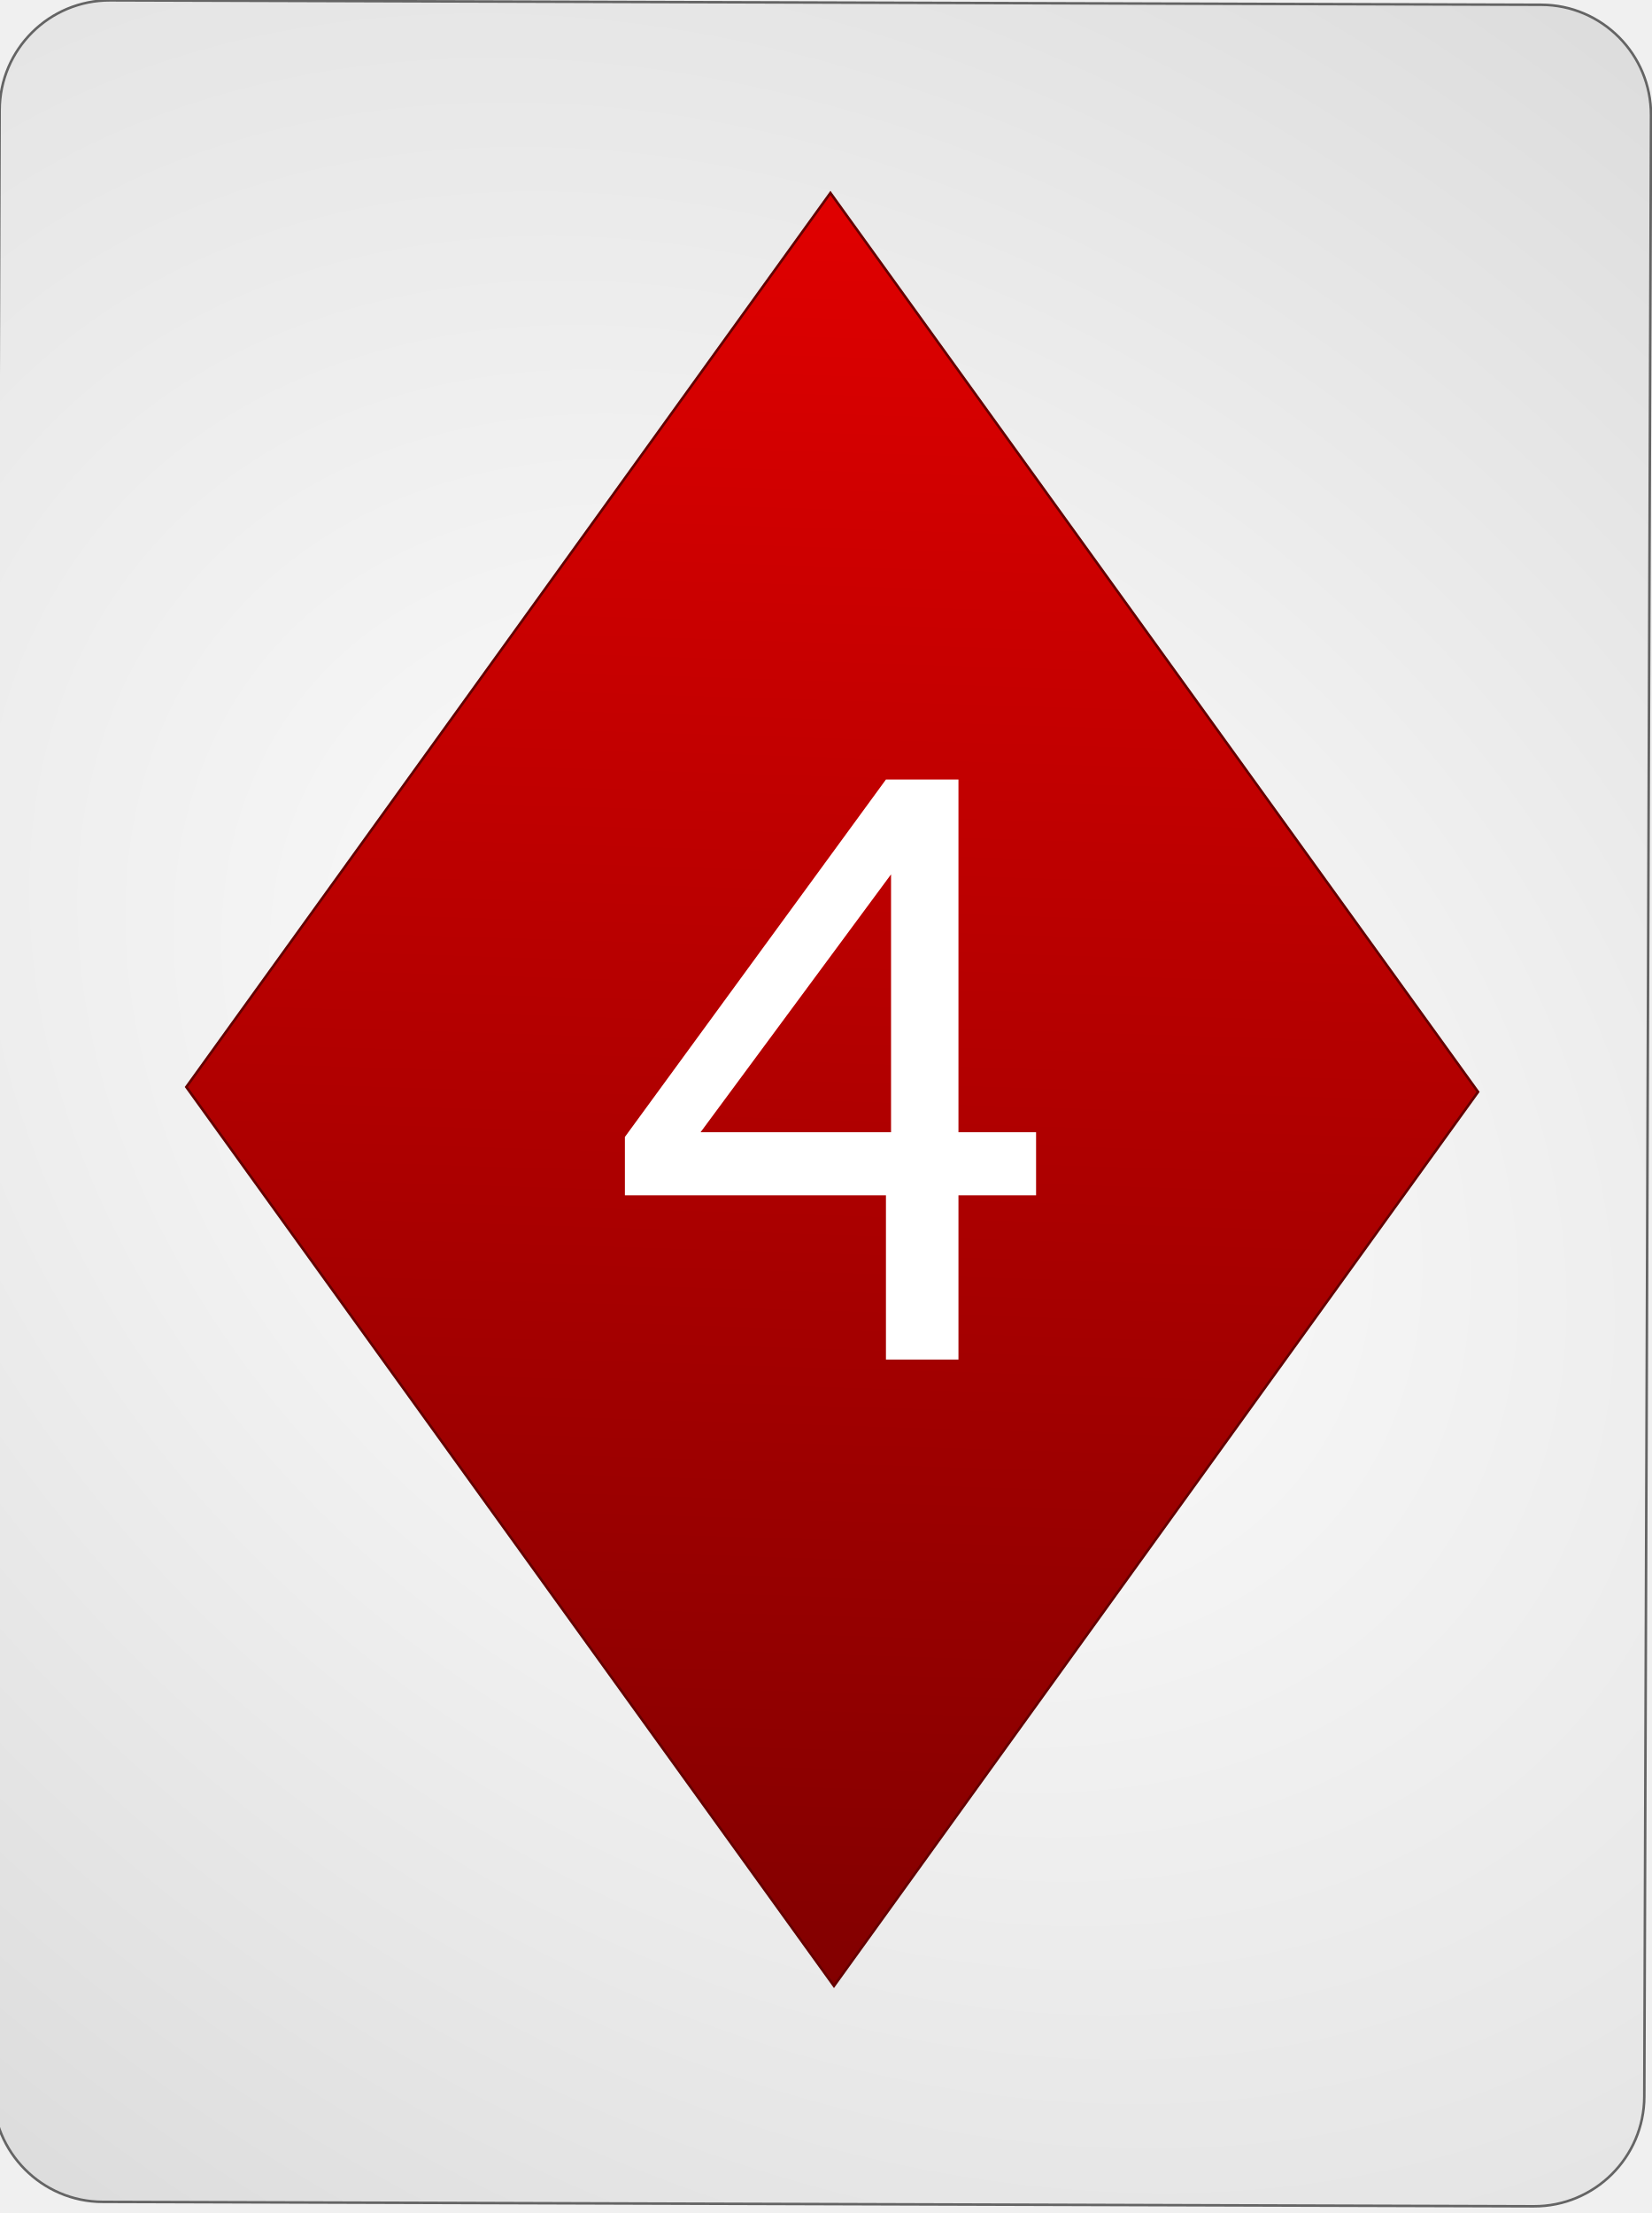
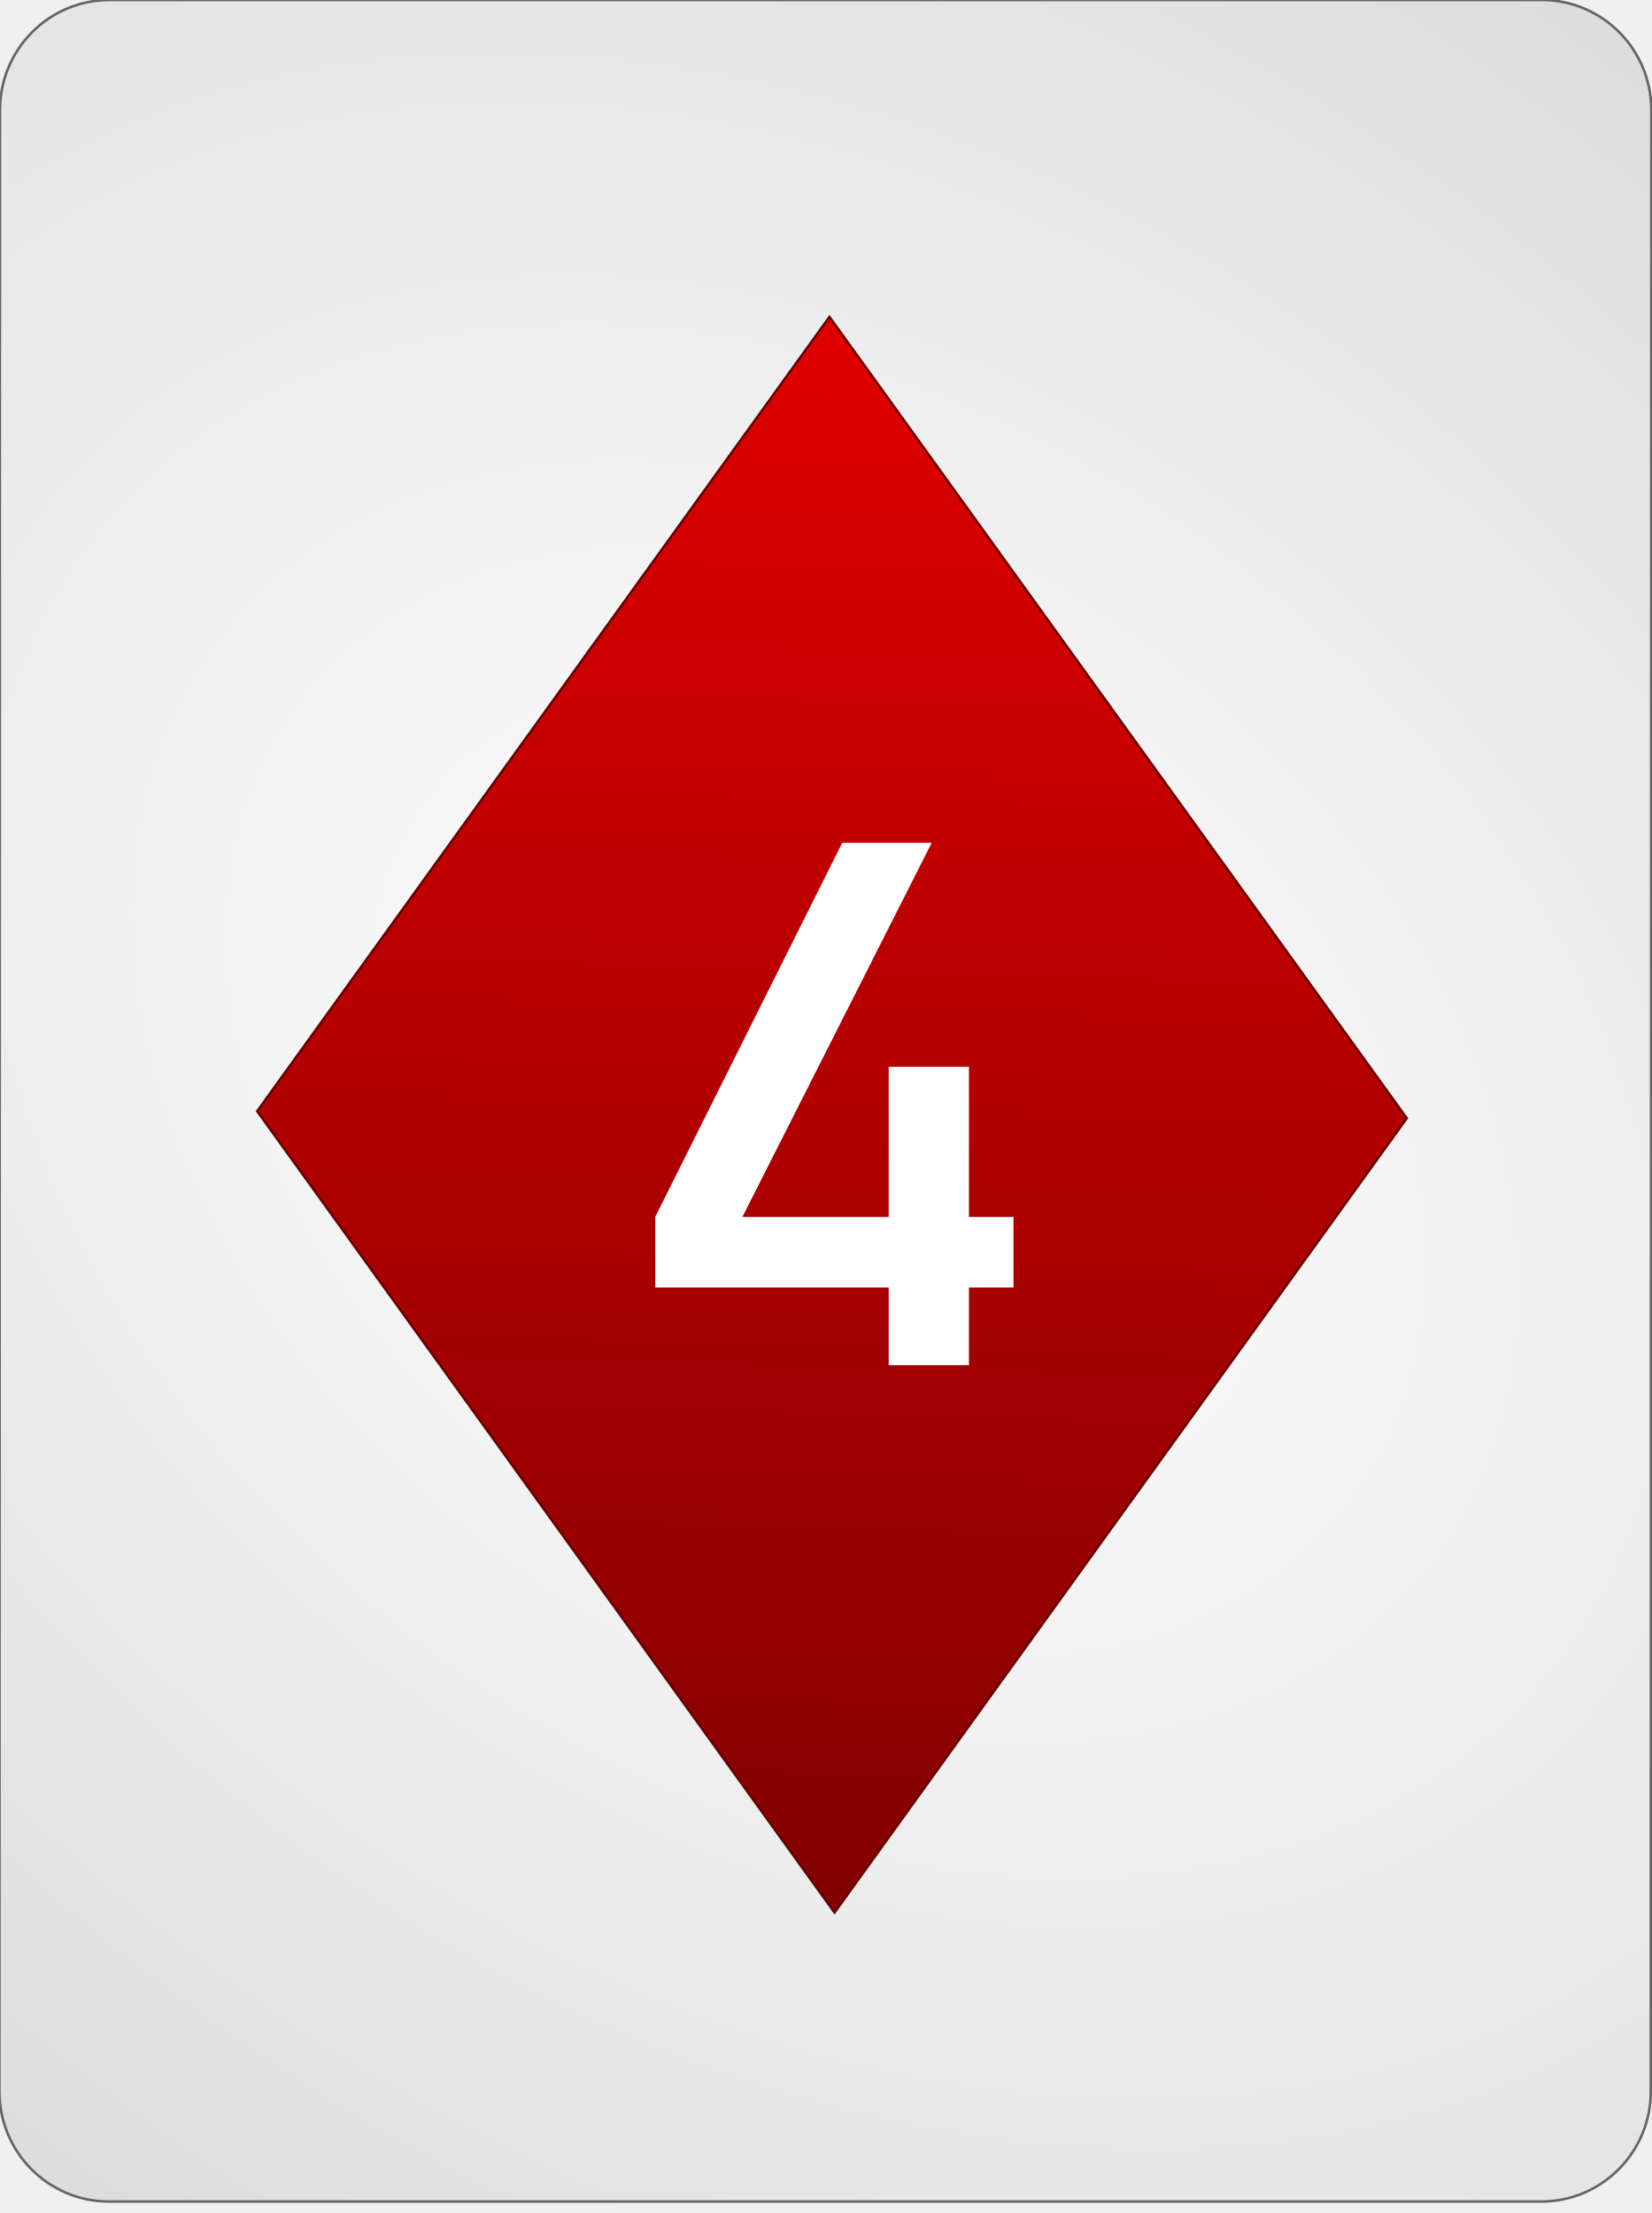
<svg xmlns="http://www.w3.org/2000/svg" width="100%" height="100%" viewBox="0 0 144 193" version="1.1" xml:space="preserve" style="fill-rule:evenodd;clip-rule:evenodd;">
-   <path id="Card-background" d="M143.967,10.046c0.018,-5.299 -4.269,-9.614 -9.568,-9.63l-124.799,-0.386c-5.298,-0.017 -9.615,4.272 -9.632,9.57l-0.583,172.799c-0.018,5.298 4.269,9.613 9.567,9.63l124.8,0.386c5.298,0.016 9.614,-4.272 9.632,-9.57l0.583,-172.799Z" style="fill:url(#_Radial1);stroke:#646464;stroke-width:0.22px;" />
-   <g id="Diamonds">
-     <path id="rect3362" d="M72.722,173.198l56.166,-77.971l-56.475,-78.4l-56.167,77.971l56.476,78.4Z" style="fill:url(#_Linear2);stroke:#640000;stroke-width:0.22px;" />
-   </g>
-   <g id="text4596">
-     <path d="M77.255,118.569l0,-14.322l-22.764,0l0,-5.092l22.764,-31.172l6.323,0l0,30.762l6.768,0l0,5.502l-6.768,0l0,14.322l-6.323,0Zm-16.167,-19.824l16.611,0l0,-22.491l-16.611,22.491Z" style="fill:url(#_Linear3);fill-rule:nonzero;" />
+   <path id="Card-background" d="M143.997,9.6c0.002,-5.298 -4.272,-9.6 -9.538,-9.6l-124.918,0c-5.266,0 -9.542,4.302 -9.544,9.6l-0.048,172.8c-0.001,5.298 4.273,9.6 9.539,9.6l124.917,0c5.266,0 9.543,-4.302 9.544,-9.6l0.048,-172.8Z" style="fill:url(#_Radial1);stroke:#646464;stroke-width:0.22px;" />
+   <path id="Diamonds" d="M72.771,166.807l49.907,-69.282l-50.35,-69.898l-49.908,69.282l50.351,69.898Z" style="fill:url(#_Linear2);stroke:#640000;stroke-width:0.2px;" />
+   <g id="Center-Text" transform="matrix(0.233905,0,0,0.218311,72.7568,119.065)">
+     <path d="M-66.777,-31.062l87.032,0l0,31.062l29.917,0l0,-31.062l16.605,0l0,-28.2l-16.605,0l0,-59.977l-29.917,0l0,59.977l-54.538,0l70.57,-149.442l-33.353,0l-69.711,149.442l0,28.2Z" style="fill:none;" />
+     <path d="M-66.777,-31.062l87.032,0l0,31.062l29.917,0l0,-31.062l16.605,0l0,-28.2l-16.605,0l0,-59.977l-29.917,0l0,59.977l-54.538,0l70.57,-149.442l-33.353,0l-69.711,149.442l0,28.2Z" style="fill:#fff;fill-rule:nonzero;" />
  </g>
  <defs>
-     <radialGradient id="_Radial1" cx="0" cy="0" r="1" gradientUnits="userSpaceOnUse" gradientTransform="matrix(126.562,97.7279,-71.6611,95.2942,71.6758,96.2223)">
+     <radialGradient id="_Radial1" cx="0" cy="0" r="1" gradientUnits="userSpaceOnUse" gradientTransform="matrix(126.864,97.3356,-71.3658,95.5156,71.9734,96)">
      <stop offset="0%" style="stop-color:#fff;stop-opacity:1" />
      <stop offset="100%" style="stop-color:#dcdcdc;stop-opacity:1" />
    </radialGradient>
-     <linearGradient id="_Linear2" x1="0" y1="0" x2="1" y2="0" gradientUnits="userSpaceOnUse" gradientTransform="matrix(-1.32519,159.293,-114.746,-1.83965,71.9018,16.3582)">
+     <linearGradient id="_Linear2" x1="0" y1="0" x2="1" y2="0" gradientUnits="userSpaceOnUse" gradientTransform="matrix(-1.00824,141.778,-102.133,-1.87515,71.8727,27.2082)">
      <stop offset="0%" style="stop-color:#e00000;stop-opacity:1" />
      <stop offset="100%" style="stop-color:#810000;stop-opacity:1" />
    </linearGradient>
-     <linearGradient id="_Linear3" x1="0" y1="0" x2="1" y2="0" gradientUnits="userSpaceOnUse" gradientTransform="matrix(0.0983952,31.9224,-31.9224,0.0983952,128.535,196.086)">
-       <stop offset="0%" style="stop-color:#fff;stop-opacity:1" />
-       <stop offset="100%" style="stop-color:#dcdcdc;stop-opacity:1" />
-     </linearGradient>
  </defs>
</svg>
